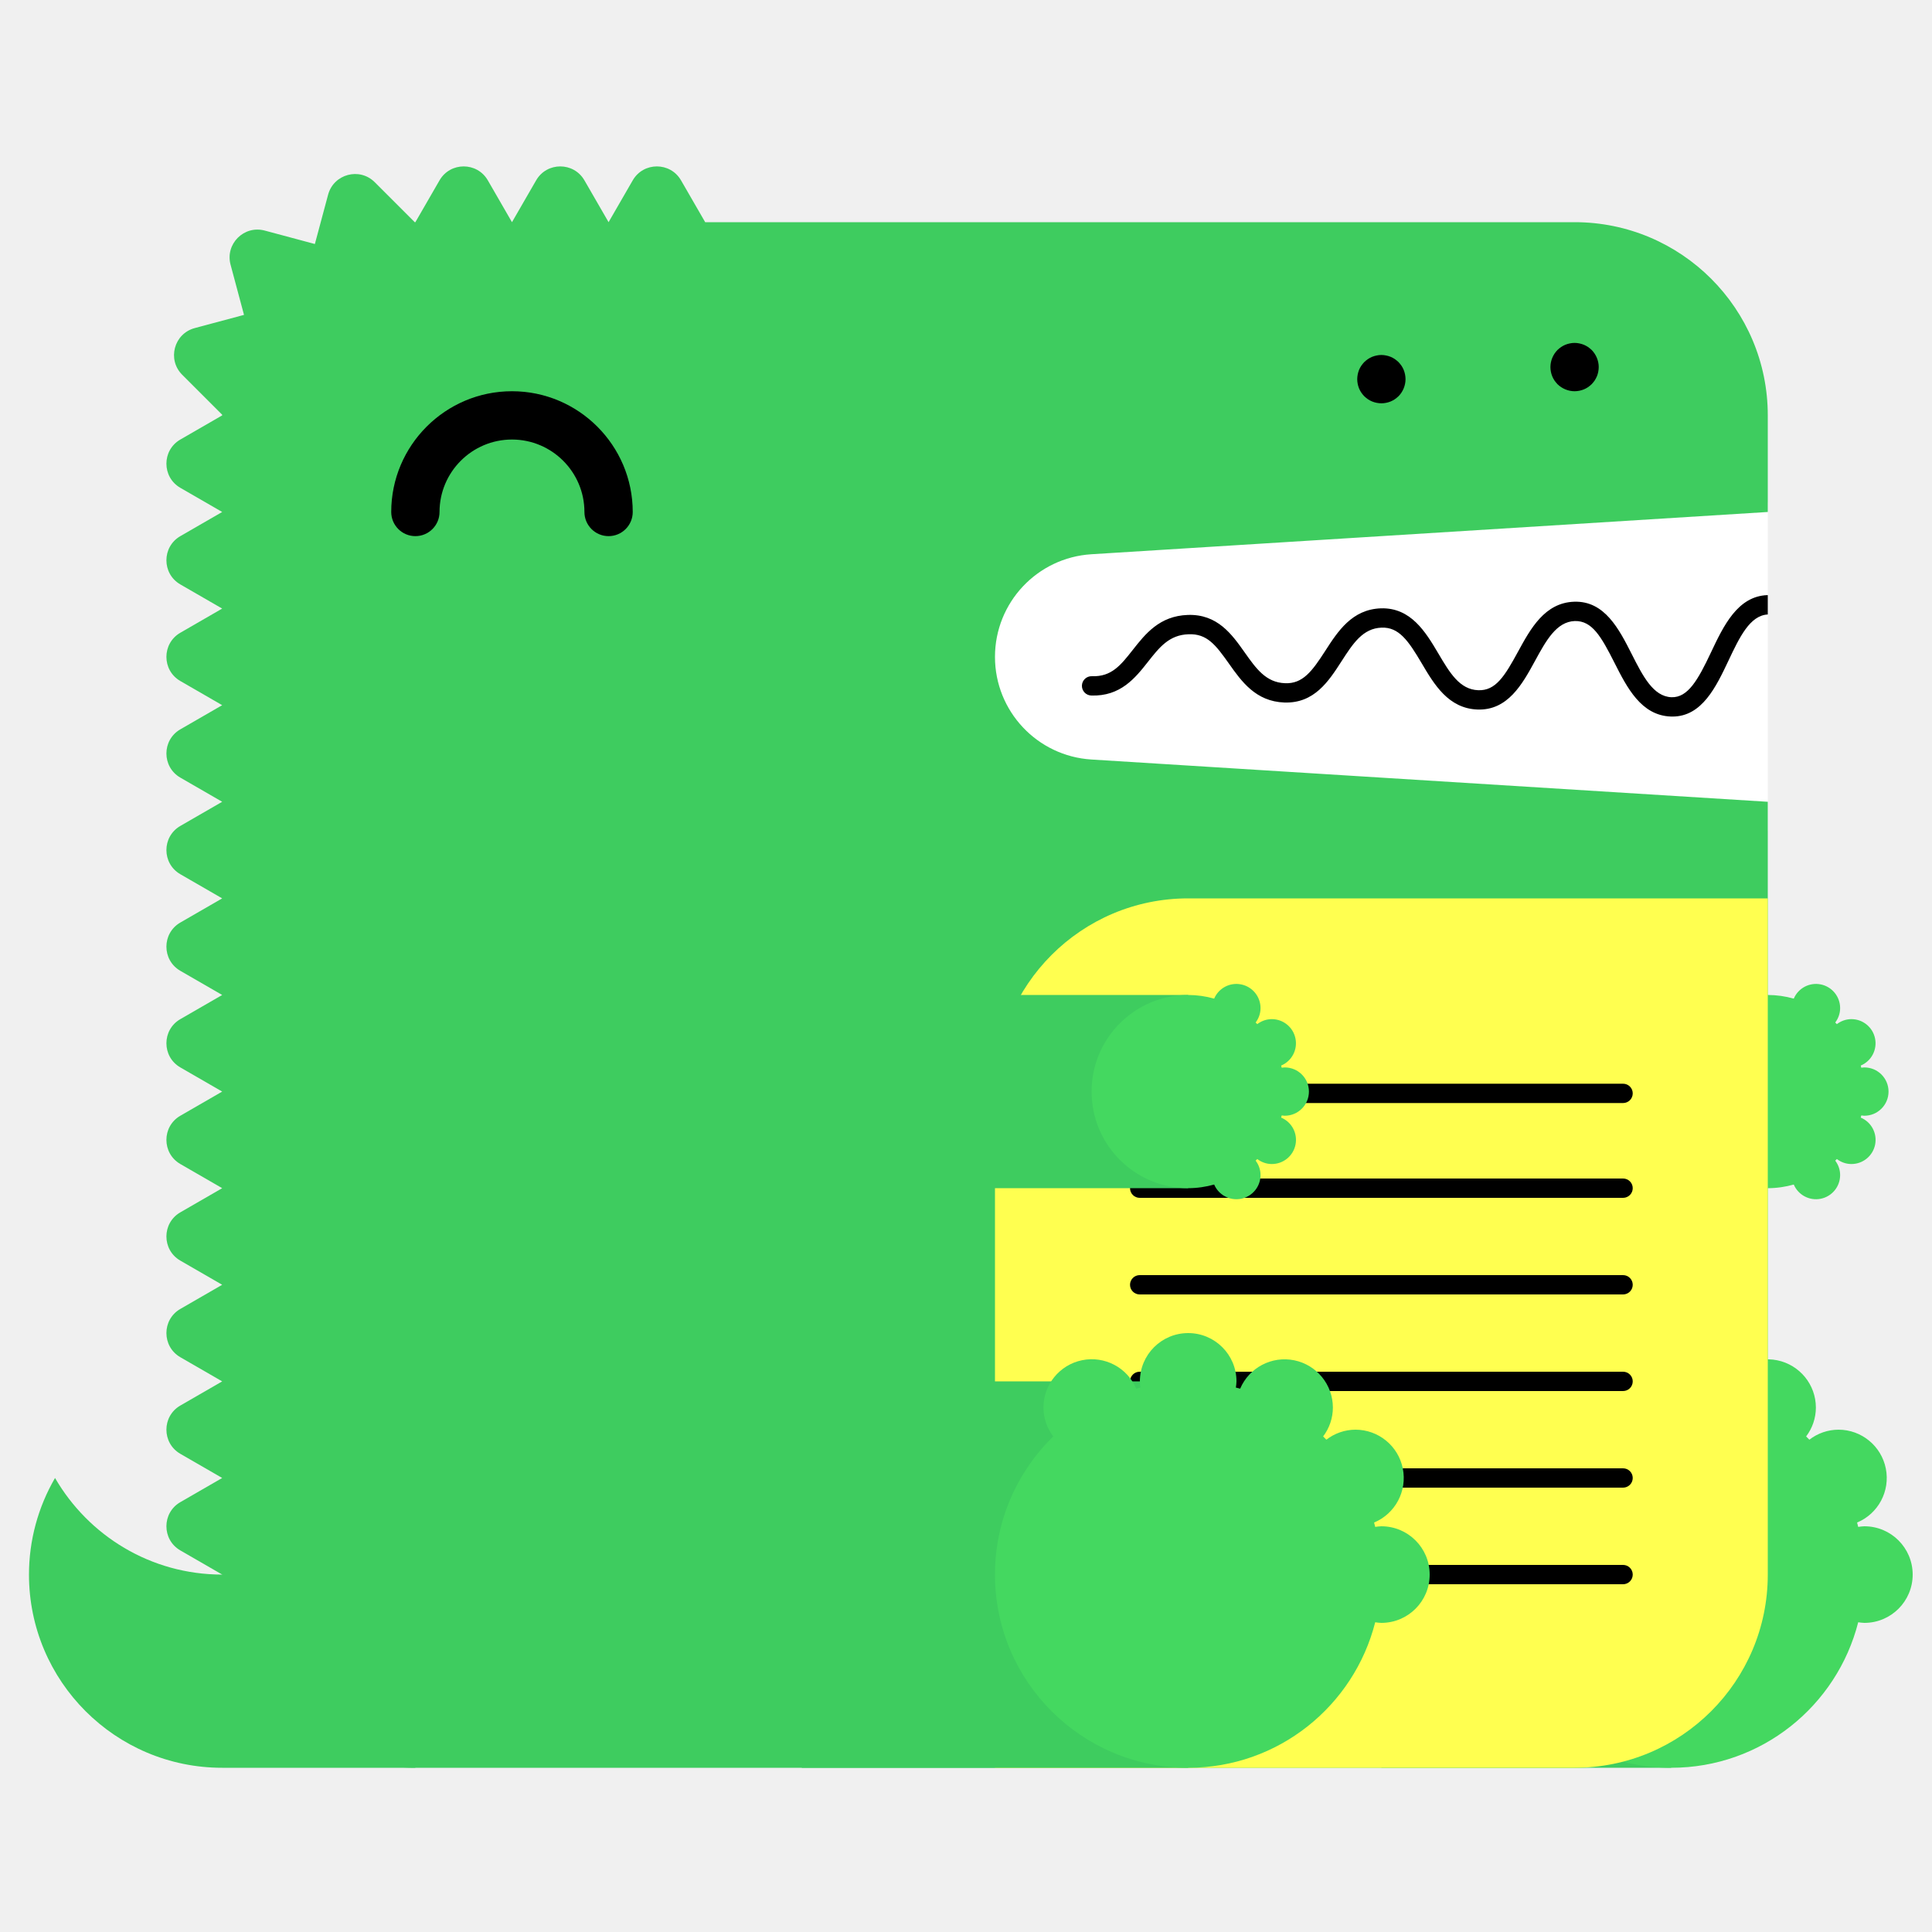
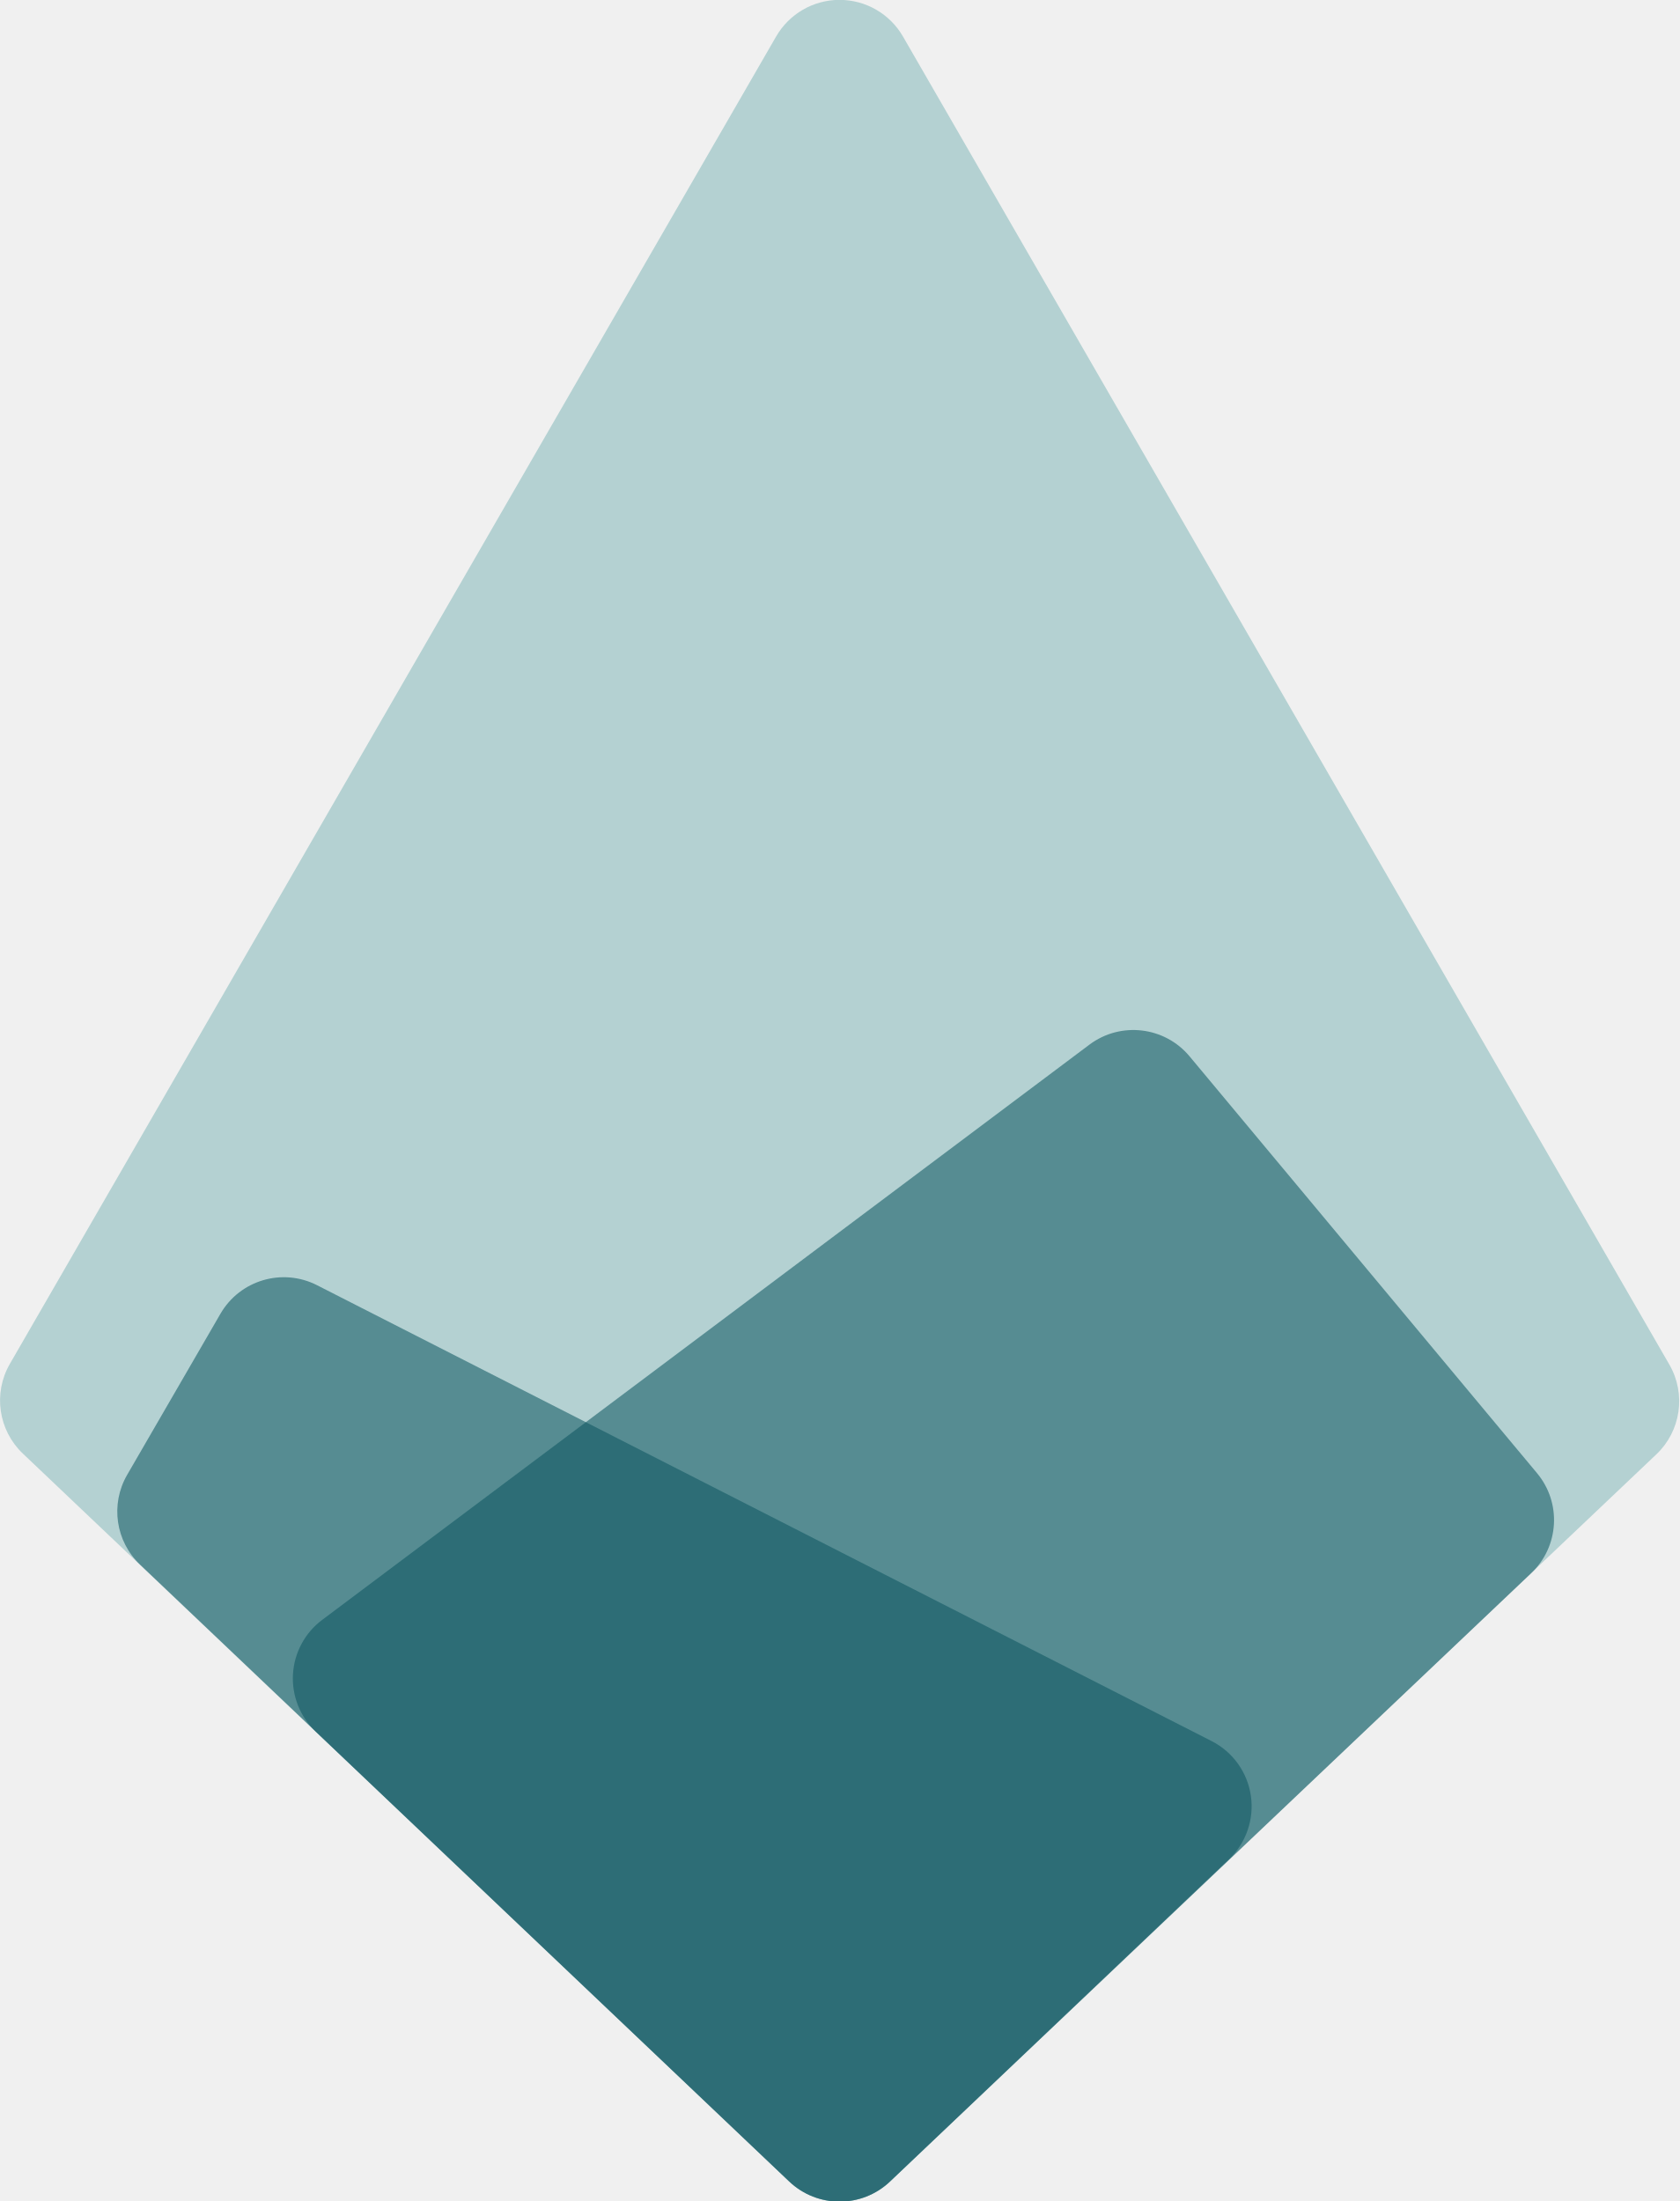
- <svg xmlns="http://www.w3.org/2000/svg" width="200" height="200" viewBox="0 0 200 200">
-   <g fill="none" fill-rule="evenodd">
-     <path fill="#FFF" d="M99 52h84v34H99z" />
-     <path d="M23 163c-7.398 0-13.843-4.027-17.303-10A19.886 19.886 0 0 0 3 163c0 11.046 8.954 20 20 20h20v-20H23z" fill="#3ECC5F" />
-     <path d="M112.98 57.376L183 53V43c0-11.046-8.954-20-20-20H73l-2.5-4.33c-1.112-1.925-3.889-1.925-5 0L63 23l-2.5-4.33c-1.111-1.925-3.889-1.925-5 0L53 23l-2.5-4.33c-1.111-1.925-3.889-1.925-5 0L43 23c-.022 0-.042.003-.065.003l-4.142-4.141c-1.57-1.571-4.252-.853-4.828 1.294l-1.369 5.104-5.192-1.392c-2.148-.575-4.111 1.389-3.535 3.536l1.39 5.193-5.102 1.367c-2.148.576-2.867 3.259-1.296 4.83l4.142 4.142c0 .021-.003.042-.003.064l-4.33 2.5c-1.925 1.111-1.925 3.889 0 5L23 53l-4.33 2.5c-1.925 1.111-1.925 3.889 0 5L23 63l-4.33 2.5c-1.925 1.111-1.925 3.889 0 5L23 73l-4.33 2.5c-1.925 1.111-1.925 3.889 0 5L23 83l-4.33 2.5c-1.925 1.111-1.925 3.889 0 5L23 93l-4.33 2.5c-1.925 1.111-1.925 3.889 0 5L23 103l-4.33 2.5c-1.925 1.111-1.925 3.889 0 5L23 113l-4.33 2.5c-1.925 1.111-1.925 3.889 0 5L23 123l-4.33 2.5c-1.925 1.111-1.925 3.889 0 5L23 133l-4.33 2.5c-1.925 1.111-1.925 3.889 0 5L23 143l-4.33 2.5c-1.925 1.111-1.925 3.889 0 5L23 153l-4.33 2.5c-1.925 1.111-1.925 3.889 0 5L23 163c0 11.046 8.954 20 20 20h120c11.046 0 20-8.954 20-20V83l-70.02-4.376A10.645 10.645 0 0 1 103 68c0-5.621 4.37-10.273 9.98-10.624" fill="#3ECC5F" />
-     <path fill="#3ECC5F" d="M143 183h30v-40h-30z" />
-     <path d="M193 158c-.219 0-.428.037-.639.064-.038-.15-.074-.301-.116-.451A5 5 0 0 0 190.32 148a4.96 4.96 0 0 0-3.016 1.036 26.531 26.531 0 0 0-.335-.336 4.955 4.955 0 0 0 1.011-2.987 5 5 0 0 0-9.599-1.959c-.148-.042-.297-.077-.445-.115.027-.211.064-.42.064-.639a5 5 0 0 0-5-5 5 5 0 0 0-5 5c0 .219.037.428.064.639-.148.038-.297.073-.445.115a4.998 4.998 0 0 0-9.599 1.959c0 1.125.384 2.151 1.011 2.987-3.717 3.632-6.031 8.693-6.031 14.3 0 11.046 8.954 20 20 20 9.339 0 17.16-6.41 19.361-15.064.211.027.42.064.639.064a5 5 0 0 0 5-5 5 5 0 0 0-5-5" fill="#44D860" />
-     <path fill="#3ECC5F" d="M153 123h30v-20h-30z" />
-     <path d="M193 115.5a2.5 2.5 0 1 0 0-5c-.109 0-.214.019-.319.032-.02-.075-.037-.15-.058-.225a2.501 2.501 0 0 0-.963-4.807c-.569 0-1.088.197-1.508.518a6.653 6.653 0 0 0-.168-.168c.314-.417.506-.931.506-1.494a2.5 2.5 0 0 0-4.8-.979A9.987 9.987 0 0 0 183 103c-5.522 0-10 4.478-10 10s4.478 10 10 10c.934 0 1.833-.138 2.69-.377a2.5 2.5 0 0 0 4.8-.979c0-.563-.192-1.077-.506-1.494.057-.055.113-.111.168-.168.42.321.939.518 1.508.518a2.5 2.5 0 0 0 .963-4.807c.021-.074.038-.15.058-.225.105.013.21.032.319.032" fill="#44D860" />
-     <path d="M63 55.5a2.5 2.5 0 0 1-2.5-2.5c0-4.136-3.364-7.5-7.5-7.5s-7.5 3.364-7.5 7.5a2.5 2.5 0 1 1-5 0c0-6.893 5.607-12.5 12.5-12.5S65.5 46.107 65.5 53a2.5 2.5 0 0 1-2.5 2.5" fill="#000" />
-     <path d="M103 183h60c11.046 0 20-8.954 20-20V93h-60c-11.046 0-20 8.954-20 20v70z" fill="#FFFF50" />
-     <path d="M168.02 124h-50.04a1 1 0 1 1 0-2h50.04a1 1 0 1 1 0 2m0 20h-50.04a1 1 0 1 1 0-2h50.04a1 1 0 1 1 0 2m0 20h-50.04a1 1 0 1 1 0-2h50.04a1 1 0 1 1 0 2m0-49.814h-50.04a1 1 0 1 1 0-2h50.04a1 1 0 1 1 0 2m0 19.814h-50.04a1 1 0 1 1 0-2h50.04a1 1 0 1 1 0 2m0 20h-50.04a1 1 0 1 1 0-2h50.04a1 1 0 1 1 0 2M183 61.611c-.012 0-.022-.006-.034-.005-3.09.105-4.552 3.196-5.842 5.923-1.346 2.85-2.387 4.703-4.093 4.647-1.889-.068-2.969-2.202-4.113-4.46-1.314-2.594-2.814-5.536-5.963-5.426-3.046.104-4.513 2.794-5.807 5.167-1.377 2.528-2.314 4.065-4.121 3.994-1.927-.07-2.951-1.805-4.136-3.813-1.321-2.236-2.848-4.75-5.936-4.664-2.994.103-4.465 2.385-5.763 4.4-1.373 2.13-2.335 3.428-4.165 3.351-1.973-.07-2.992-1.51-4.171-3.177-1.324-1.873-2.816-3.993-5.895-3.89-2.928.1-4.399 1.97-5.696 3.618-1.232 1.564-2.194 2.802-4.229 2.724a1 1 0 0 0-.072 2c3.017.101 4.545-1.8 5.872-3.487 1.177-1.496 2.193-2.787 4.193-2.855 1.926-.082 2.829 1.115 4.195 3.045 1.297 1.834 2.769 3.914 5.731 4.021 3.103.104 4.596-2.215 5.918-4.267 1.182-1.834 2.202-3.417 4.15-3.484 1.793-.067 2.769 1.35 4.145 3.681 1.297 2.197 2.766 4.686 5.787 4.796 3.125.108 4.634-2.62 5.949-5.035 1.139-2.088 2.214-4.06 4.119-4.126 1.793-.042 2.728 1.595 4.111 4.33 1.292 2.553 2.757 5.445 5.825 5.556l.169.003c3.064 0 4.518-3.075 5.805-5.794 1.139-2.41 2.217-4.68 4.067-4.773v-2z" fill="#000" />
-     <path fill="#3ECC5F" d="M83 183h40v-40H83z" />
-     <path d="M143 158c-.219 0-.428.037-.639.064-.038-.15-.074-.301-.116-.451A5 5 0 0 0 140.32 148a4.96 4.96 0 0 0-3.016 1.036 26.531 26.531 0 0 0-.335-.336 4.955 4.955 0 0 0 1.011-2.987 5 5 0 0 0-9.599-1.959c-.148-.042-.297-.077-.445-.115.027-.211.064-.42.064-.639a5 5 0 0 0-5-5 5 5 0 0 0-5 5c0 .219.037.428.064.639-.148.038-.297.073-.445.115a4.998 4.998 0 0 0-9.599 1.959c0 1.125.384 2.151 1.011 2.987-3.717 3.632-6.031 8.693-6.031 14.3 0 11.046 8.954 20 20 20 9.339 0 17.16-6.41 19.361-15.064.211.027.42.064.639.064a5 5 0 0 0 5-5 5 5 0 0 0-5-5" fill="#44D860" />
-     <path fill="#3ECC5F" d="M83 123h40v-20H83z" />
-     <path d="M133 115.5a2.5 2.5 0 1 0 0-5c-.109 0-.214.019-.319.032-.02-.075-.037-.15-.058-.225a2.501 2.501 0 0 0-.963-4.807c-.569 0-1.088.197-1.508.518a6.653 6.653 0 0 0-.168-.168c.314-.417.506-.931.506-1.494a2.5 2.5 0 0 0-4.8-.979A9.987 9.987 0 0 0 123 103c-5.522 0-10 4.478-10 10s4.478 10 10 10c.934 0 1.833-.138 2.69-.377a2.5 2.5 0 0 0 4.8-.979c0-.563-.192-1.077-.506-1.494.057-.055.113-.111.168-.168.42.321.939.518 1.508.518a2.5 2.5 0 0 0 .963-4.807c.021-.074.038-.15.058-.225.105.013.21.032.319.032" fill="#44D860" />
-     <path d="M143 41.75c-.16 0-.33-.02-.49-.05a2.52 2.52 0 0 1-.47-.14c-.15-.06-.29-.14-.431-.23-.13-.09-.259-.2-.38-.31-.109-.12-.219-.24-.309-.38s-.17-.28-.231-.43a2.619 2.619 0 0 1-.189-.96c0-.16.02-.33.05-.49.03-.16.08-.31.139-.47.061-.15.141-.29.231-.43.09-.13.2-.26.309-.38.121-.11.25-.22.38-.31.141-.09.281-.17.431-.23.149-.06.31-.11.47-.14.32-.07.65-.07.98 0 .159.03.32.08.47.14.149.06.29.14.43.23.13.09.259.2.38.31.11.12.22.25.31.38.09.14.17.28.23.43.06.16.11.31.14.47.029.16.05.33.05.49 0 .66-.271 1.31-.73 1.77-.121.11-.25.22-.38.31-.14.09-.281.17-.43.23a2.565 2.565 0 0 1-.96.19m20-1.25c-.66 0-1.3-.27-1.771-.73a3.802 3.802 0 0 1-.309-.38c-.09-.14-.17-.28-.231-.43a2.619 2.619 0 0 1-.189-.96c0-.66.27-1.3.729-1.77.121-.11.25-.22.38-.31.141-.09.281-.17.431-.23.149-.06.31-.11.47-.14.32-.07.66-.07.98 0 .159.03.32.08.47.14.149.06.29.14.43.23.13.09.259.2.38.31.459.47.73 1.11.73 1.77 0 .16-.021.33-.05.49-.03.16-.08.32-.14.47-.07.15-.14.29-.23.43-.09.13-.2.26-.31.38-.121.11-.25.22-.38.31-.14.09-.281.17-.43.23a2.565 2.565 0 0 1-.96.19" fill="#000" />
+ <svg xmlns="http://www.w3.org/2000/svg" viewBox="0 0 114.68 150.33">
+   <defs>
+     <style>.cls-1{fill:#b4d1d2;}.cls-2{fill:#0d5661;fill-opacity:0.56;}</style>
+   </defs>
+   <g id="レイヤー_5" data-name="レイヤー 5">
+     <path class="cls-1" d="M53,2.5.67,93.16a5,5,0,0,0,.89,6.12L53.9,149a5,5,0,0,0,6.88,0l52.34-49.67a5,5,0,0,0,.89-6.12L61.67,2.5A5,5,0,0,0,53,2.5Z" />
+     <path class="cls-2" d="M15.05,89.74l-6.37,11a5,5,0,0,0,.89,6.13L53.9,149a5,5,0,0,0,6.88,0L83.92,127a5,5,0,0,0-1.17-8.08L21.65,87.78A5,5,0,0,0,15.05,89.74Z" />
+     <path class="cls-2" d="M74.4,71.35,22,110.64a5,5,0,0,0-.44,7.63L53.9,149a5,5,0,0,0,6.88,0l43.79-41.55a5,5,0,0,0,.4-6.83L81.24,72.15A5,5,0,0,0,74.4,71.35Z" />
  </g>
</svg>
